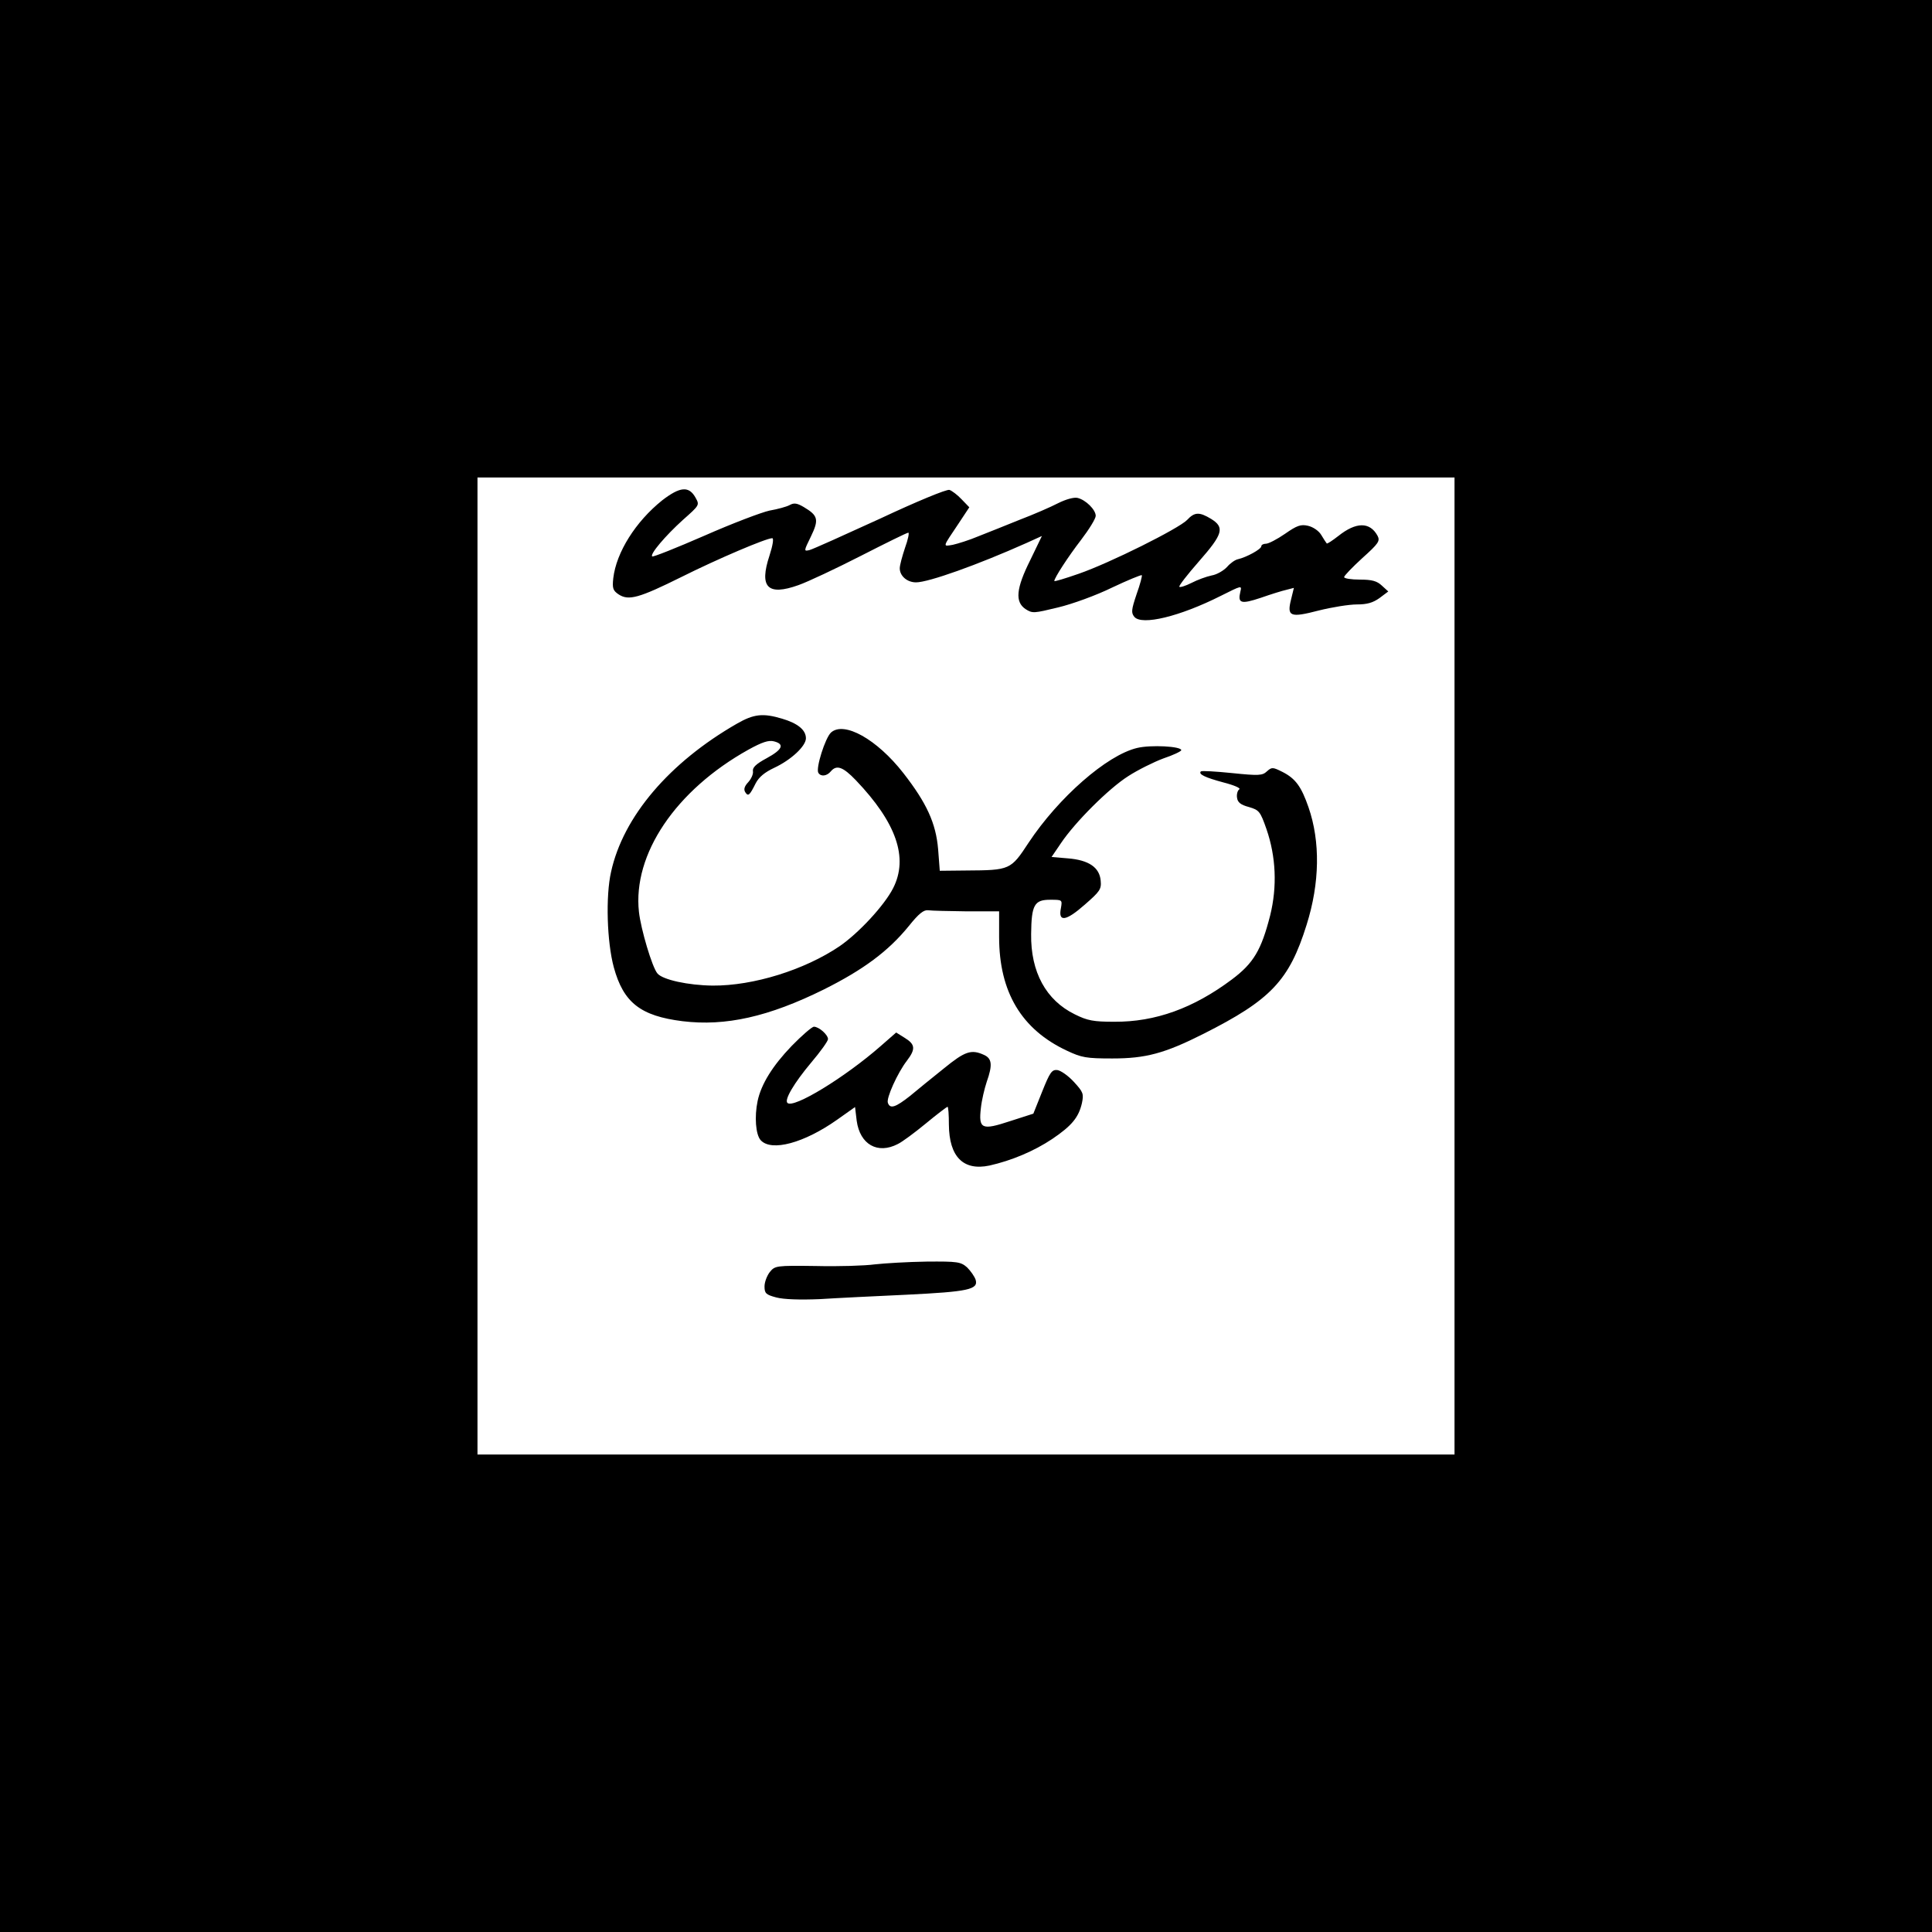
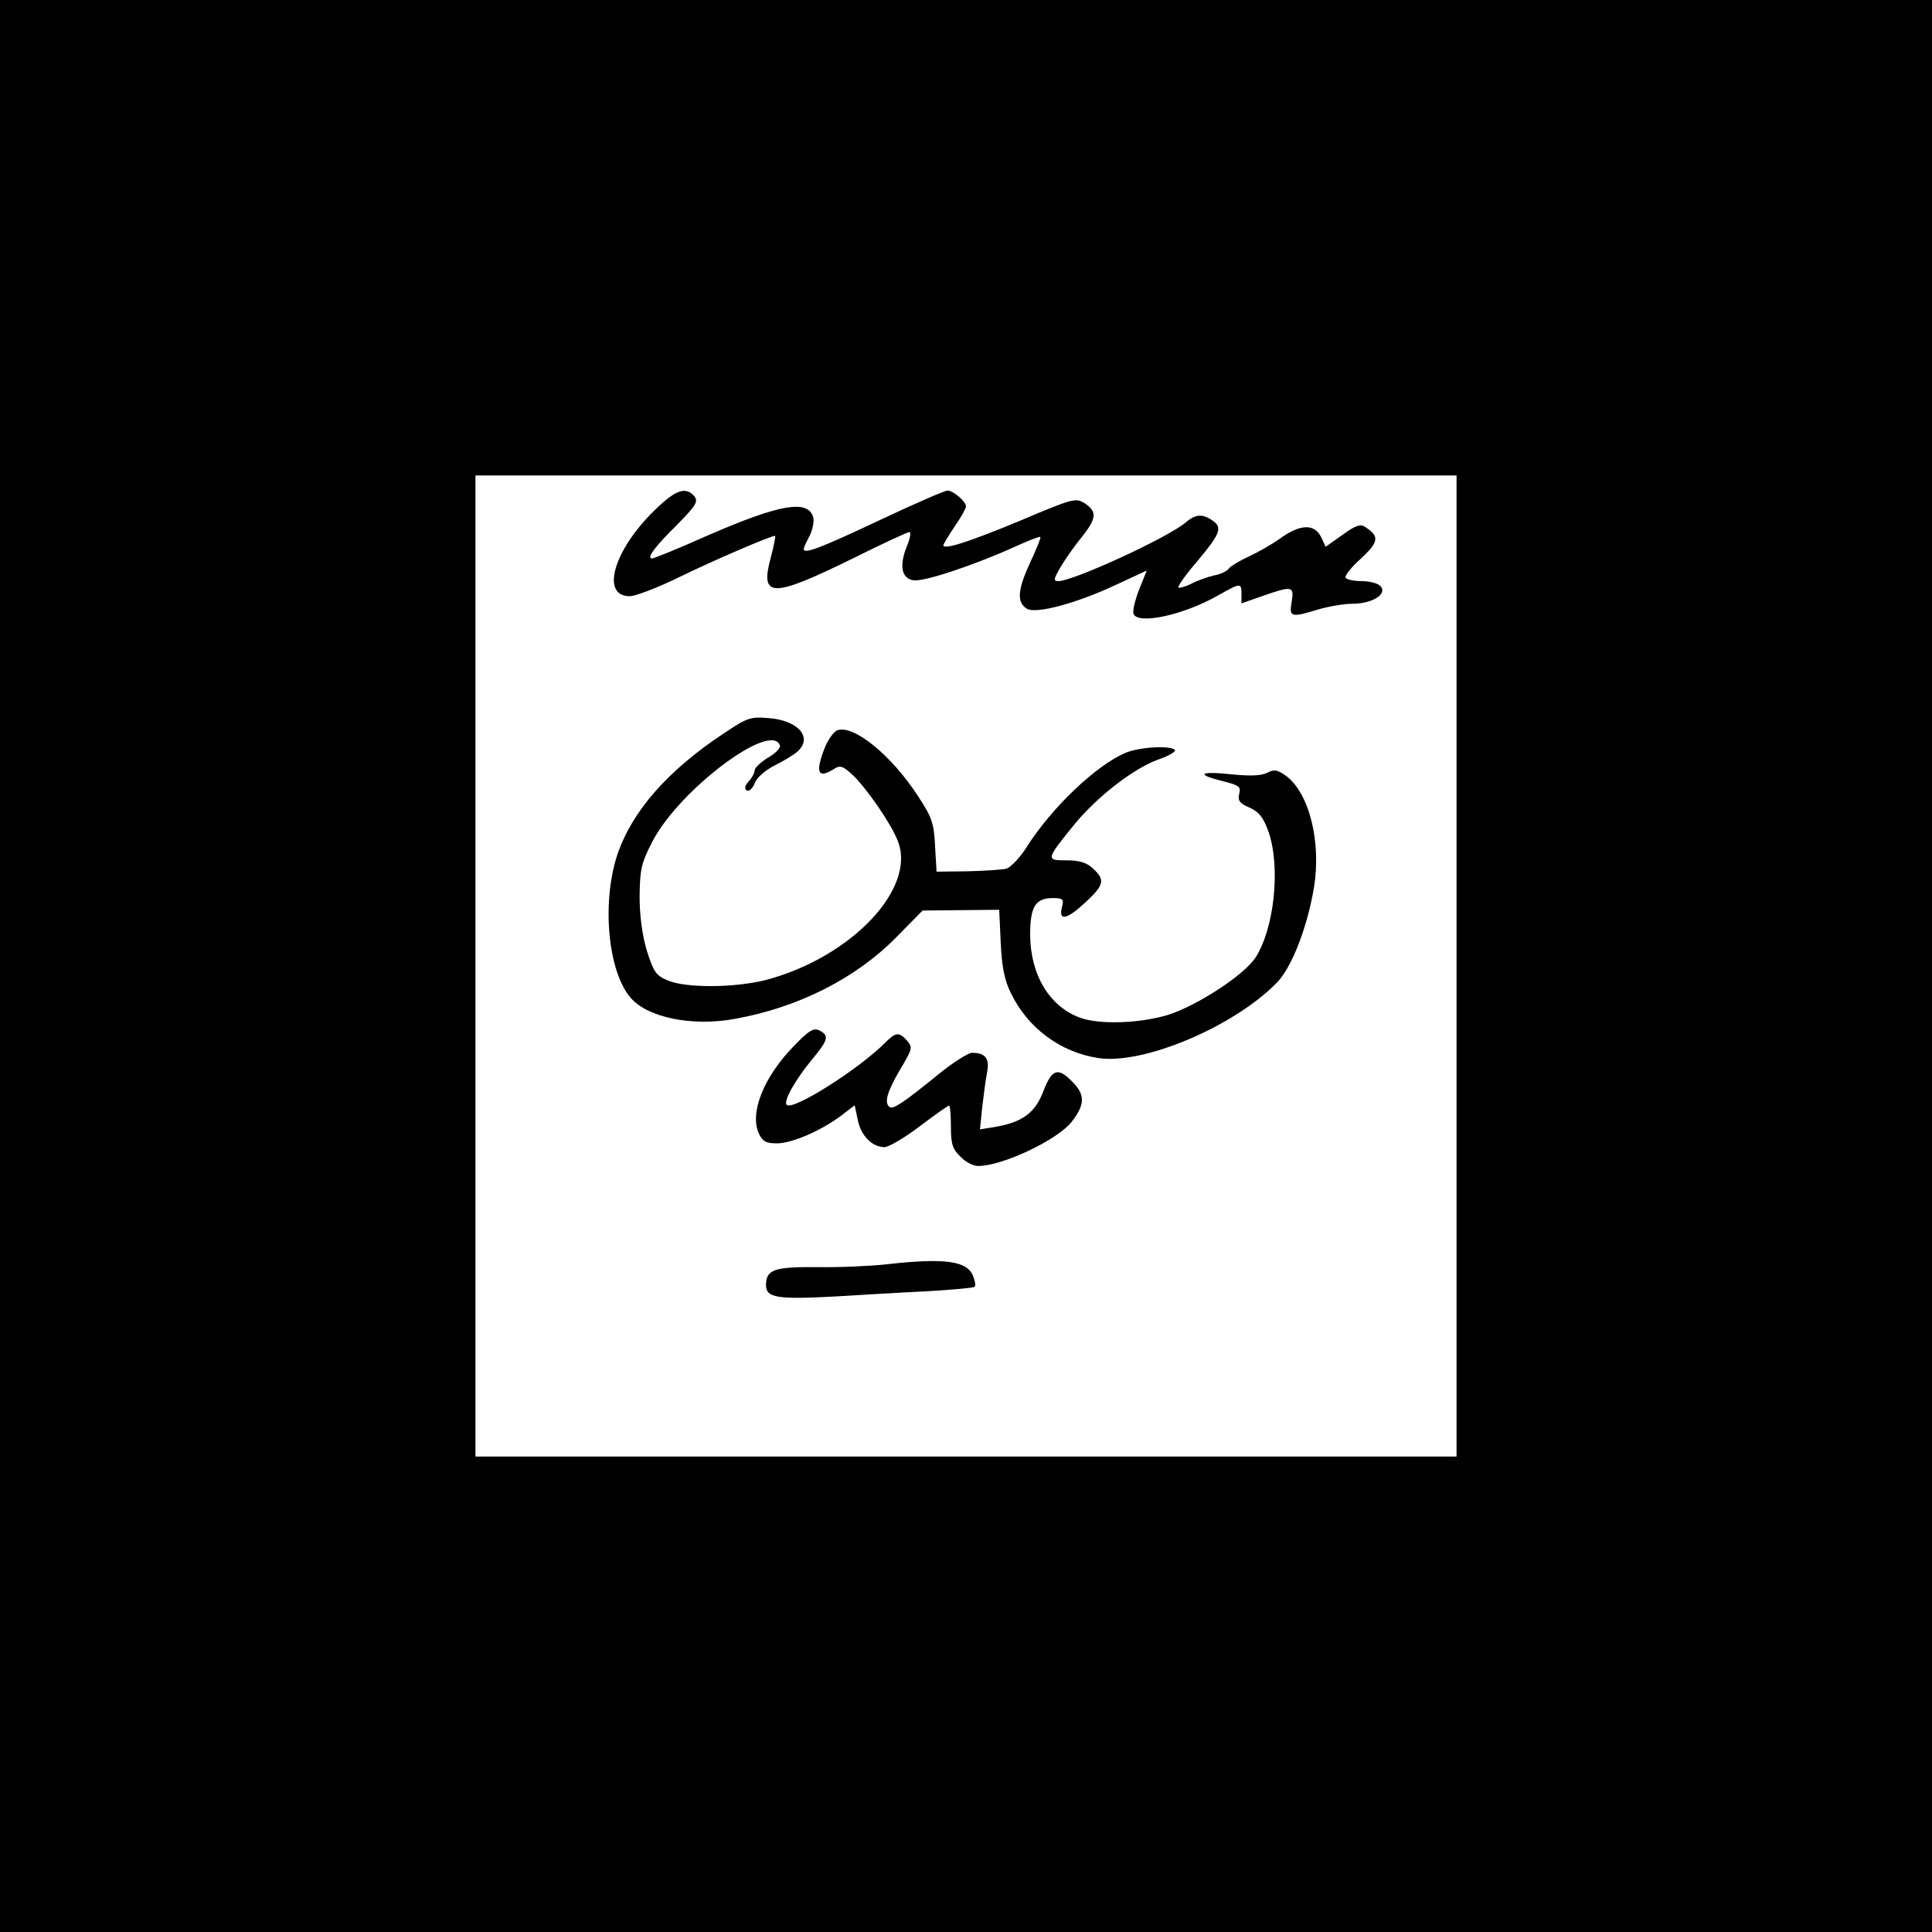
- <svg xmlns="http://www.w3.org/2000/svg" version="1" width="933.333" height="933.333" viewBox="0 0 700 700">
-   <path d="M0 350v350h700V0H0v350zm527 0v177H173V173h354v177z" />
-   <path d="M239.9 181.3c-9.6 7.7-16.6 18.8-17.7 28.2-.4 3.7-.1 4.5 2 5.9 3.6 2.3 7.3 1.3 22.8-6.4 13-6.5 30.6-14 32.8-14 .6 0 .2 2.6-1 6.3-3.8 11.5-.7 14.7 10.5 10.7 3.4-1.2 13.6-6 22.6-10.6 9-4.6 16.7-8.4 17.2-8.4.4 0-.1 2.5-1.2 5.5-1 3-1.9 6.3-1.9 7.4 0 2.8 2.7 5.1 5.9 5.1 4.5 0 22.2-6.3 40.1-14.3l5.5-2.5-4.2 8.7c-5.2 10.4-5.6 15.2-1.7 17.8 2.5 1.6 3 1.5 11.7-.6 5.1-1.2 13.9-4.4 19.6-7.2 5.7-2.7 10.6-4.7 10.8-4.5.2.2-.6 3.3-1.9 6.9-1.9 5.7-2 6.7-.8 8.2 2.7 3.2 16.4-.1 31.3-7.6 7.6-3.8 7.7-3.9 7.1-1.5-1 4.2.2 4.6 7.4 2.2 3.7-1.3 7.9-2.6 9.3-2.9l2.7-.7-1 4.1c-1.6 6.3-.4 6.8 10 4.1 4.8-1.2 11-2.2 13.8-2.2 3.7 0 5.8-.6 8.2-2.3l3.2-2.4-2.3-2.1c-1.8-1.7-3.6-2.2-8-2.2-3.1 0-5.7-.4-5.7-.9s3-3.6 6.6-6.9c5.9-5.3 6.5-6.2 5.5-8.1-2.8-5.1-7.8-5-14.2.1-2.2 1.7-4 2.9-4.2 2.7-.2-.2-1.1-1.6-2-3.1-.9-1.5-3-2.9-4.8-3.3-2.6-.6-4-.1-8.3 2.9-2.9 2-6 3.6-6.9 3.6-.9 0-1.7.4-1.7.9 0 1.1-5.4 4-8.4 4.7-1.1.2-2.9 1.5-4 2.8-1.2 1.3-3.7 2.8-5.6 3.1-1.9.4-5.2 1.6-7.3 2.7-2.2 1.1-4.1 1.7-4.4 1.4-.3-.3 2.9-4.4 7.1-9.2 8.7-9.9 9.4-12.3 4.4-15.4-4.3-2.6-6-2.5-8.7.4-3 3.1-28 15.6-39.3 19.5-4.9 1.7-8.8 2.9-8.8 2.6 0-1.1 5-8.8 9.7-14.9 2.9-3.8 5.3-7.7 5.3-8.7 0-2.2-3.6-5.8-6.6-6.5-1.3-.3-4.2.5-7 1.9-2.7 1.4-8.9 4.1-13.9 6-4.9 2-11.7 4.7-15 6-3.3 1.4-7.5 2.7-9.3 3.1-3.7.6-3.8 1.1 2.1-7.7l3.9-5.9-2.8-2.9c-1.5-1.6-3.5-3.1-4.4-3.4-1-.3-11.9 4.2-25.1 10.4-12.9 5.9-24.4 11.1-25.6 11.4-2.1.5-2.1.4.5-4.9 3-6.2 2.6-7.6-2.6-10.7-2.4-1.4-3.5-1.6-5.1-.7-1.1.6-4.4 1.5-7.3 2-2.8.6-13.4 4.6-23.6 9.1-10.1 4.4-18.6 7.8-18.9 7.5-.9-.8 4.8-7.5 11.1-13.2 6.1-5.4 6.1-5.4 4.6-8.1-2.4-4.3-5.6-4-12.1 1zM267 262.2c-24.4 14-41.2 33.6-45.6 53.7-2 8.8-1.5 25.4 1 34.6 3.5 12.8 9.7 17.6 24.9 19.5 15.6 1.9 31.2-1.6 51.2-11.5 14.4-7.2 23.4-13.9 30.8-23 3.6-4.5 5.4-5.9 7-5.7 1.2.2 7.5.3 14 .4H362v9.3c0 19.9 8.1 33.5 24.6 41.2 5.3 2.5 7 2.8 16.4 2.8 12.1 0 18.9-1.8 33-8.9 24.4-12.3 31.1-19.3 37.4-39.5 4.8-15.2 5-30.2.7-42.6-2.6-7.5-4.7-10.4-9.4-12.8-3.6-1.8-3.9-1.8-5.7-.2-1.6 1.5-2.9 1.6-12.6.6-5.9-.6-11-.9-11.3-.6-1 1 1.5 2.2 8.2 4 3.9 1 6.4 2.1 5.7 2.5-.6.4-1 1.8-.8 3 .2 1.7 1.3 2.6 4.3 3.4 3.7 1.1 4.1 1.5 6.4 8.1 3.4 9.9 3.9 20.7 1.3 31.2-3.2 12.5-6 17.3-13.9 23.2-13.9 10.4-27.7 15.4-42.6 15.3-7.5 0-9.7-.4-14.3-2.7-10.4-5.1-16-15.3-15.8-29.1.1-10.6 1.2-12.4 6.9-12.4 4.4 0 4.4 0 3.9 3-1.1 5.2 1.8 4.8 8.6-1.2 5.5-4.8 6.1-5.6 5.8-8.7-.4-4.8-4.3-7.5-11.9-8.1l-5.9-.5 3.4-5c5.1-7.6 17.3-19.8 24.4-24.3 3.4-2.2 9.2-5.1 12.7-6.4 3.6-1.2 6.5-2.6 6.5-3 0-1.4-11-2-16-.8-11 2.6-28.5 18-39.3 34.3-6.5 9.9-6.7 10-22.7 10.1l-9.5.1-.6-7.8c-.8-9.4-4.1-16.7-12.6-27.6-9.6-12.3-21.5-18.9-26.2-14.7-2.1 1.9-5.6 13-4.6 14.6.9 1.5 3.1 1.2 4.5-.5 2.1-2.5 4.4-1.7 9.1 3.2 14.7 15.4 19.1 28.1 13.5 39.1-3.2 6.3-12.6 16.4-19.5 21.1-12.6 8.5-31.1 14.3-45.9 14.2-8.8-.1-18.1-2.1-20-4.4-1.9-2.2-6-16-6.7-22.3-2.3-20.9 13.3-44.1 39.7-58.8 4.9-2.7 7.3-3.5 9.2-3 4 1 3.1 3-2.6 6.1-3.9 2.1-5.2 3.4-5 4.7.2 1-.6 2.8-1.7 4-1.4 1.5-1.7 2.6-1.1 3.6 1.1 1.7 1.6 1.2 3.8-3.2 1.2-2.3 3.3-4 6.7-5.6 6.2-2.9 11.5-7.9 11.5-10.7 0-3-2.9-5.4-8.6-7.1-7-2.1-10.3-1.7-16.4 1.8z" />
-   <path d="M286.8 379c-6.9 7.2-11 13.8-12.3 19.9-1.2 5.7-.7 12.2 1.1 14.2 3.9 4.3 15.8 1 27.7-7.4l6.5-4.6.6 5c1.2 8.6 7.6 12.2 14.9 8.4 1.5-.7 6.1-4.1 10.1-7.4 4.1-3.4 7.7-6.1 7.9-6.1.3 0 .5 2.9.5 6.5.1 11.6 5.2 16.8 14.7 14.8 8-1.8 16.1-5.2 22.7-9.6 7.1-4.8 9.6-7.8 10.8-13 .7-3.4.5-4-2.9-7.7-2-2.2-4.7-4.1-6-4.3-2-.2-2.7.8-5.5 7.8l-3.2 8-8.4 2.7c-10.3 3.4-11.5 2.9-10.6-4.8.3-2.8 1.3-7 2.1-9.4 2.2-6.2 1.9-8.5-1-9.8-4.6-2.1-6.9-1.3-14.5 4.9-4.1 3.3-9.7 7.8-12.3 10-5.2 4.1-7.2 4.8-8 2.5-.7-1.6 3.5-10.9 6.9-15.3 3.2-4.2 3-5.9-.7-8.2l-3.2-2-5.6 4.9c-13 11.4-31.7 22.8-33.8 20.6-1.2-1.1 2.4-7.2 8.6-14.6 3.4-4 6.1-7.8 6.1-8.5 0-1.6-3.3-4.5-5.1-4.5-.7 0-4.4 3.2-8.1 7zM317 458.1c-3.6.5-13.2.8-21.3.6-14.6-.2-14.9-.1-16.8 2.2-1 1.3-1.9 3.6-1.9 5.2 0 2.5.5 3 4.3 4 2.7.7 8.4.9 15.7.6 6.3-.4 20.5-1.1 31.5-1.6 22.4-1.1 26-1.9 25-5.4-.4-1.2-1.8-3.2-3.1-4.5-2.3-2-3.4-2.2-14.7-2.1-6.7.1-15.1.6-18.7 1z" />
+ <svg xmlns="http://www.w3.org/2000/svg" version="1" width="682.667" height="682.667" viewBox="0 0 512 512">
+   <path d="M0 256v256h512V0H0v256zm386 0v130H126V126h260v130z" />
+   <path d="M172.4 136.3c-10.1 10.4-13 21.7-5.5 21.7 1.5 0 7.5-2.3 13.2-5.1 8.8-4.3 24.1-10.9 25.3-10.9.2 0-.3 2.7-1.2 6-2.8 10.5.4 10.5 21.8 0 7.8-3.9 14.5-7 15-7s.2 1.6-.6 3.6c-2.2 5.3-1.5 8.8 1.8 9.2 2.9.3 15.6-3.9 26.3-8.7 3.7-1.7 7-3 7.2-2.8.2.2-1.1 3.4-2.8 7-3.2 7-3.5 10.3-.8 12 2.4 1.5 13.1-1.4 23.4-6.2l8.4-3.9-2 5c-1.1 2.8-1.8 5.7-1.5 6.5 1.2 2.9 13.2.3 22.2-4.8 6.2-3.5 6.4-3.5 6.4-.5v2.5l5.7-2c7.8-2.7 8.3-2.6 7.6 1.6-.7 4.1-.2 4.2 7.1 2 2.7-.8 6.8-1.5 9-1.5 5.2 0 9.3-2.5 7.5-4.6-.6-.8-2.9-1.4-5-1.4s-4-.4-4.3-.9c-.3-.5 1.5-2.8 4.1-5.1 4.8-4.5 4.9-5.9 1-8.4-1.2-.8-2.6-.3-6 2.2l-4.4 3.1-1.1-2.4c-1.8-3.8-5.6-3.7-11.1.3-2.1 1.5-5.8 3.6-8.2 4.7-2.4 1.1-4.7 2.5-5.2 3.1-.4.7-2.2 1.6-4 1.9-1.7.4-4.5 1.4-6 2.2-1.6.8-3.1 1.2-3.4 1-.3-.3 2-3.5 5.1-7.1 5.7-6.8 6.5-8.6 4.4-10.3-2.9-2.2-4.8-2.2-7.5.1-4.8 4.1-29.9 15.6-33.8 15.6-1.4 0-1.3-.5.6-3.8 1.2-2 3.7-5.6 5.6-7.9 3.9-4.9 4.1-6.7.8-8.9-2.4-1.5-3-1.4-16.7 4.4-13.9 5.8-20.8 8-20.8 6.7 0-.3 1.4-2.6 3-5 1.7-2.4 3-4.8 3-5.3 0-1.3-3.4-4.2-4.9-4.2-.7 0-9 3.6-18.3 8-15.7 7.4-19.8 8.9-19.8 7.5 0-.4.7-1.9 1.6-3.6.8-1.6 1.2-3.9.9-4.9-1.5-4.7-8.9-3.4-28.4 5.1-7.4 3.3-13.8 5.9-14.3 5.9-1.6 0 .8-3.2 6.8-9.1 4.9-5 5.5-6 4.4-7.4-2.4-2.8-5.3-1.6-11.6 4.8zM191.9 194.3c-15 9.9-24.4 20.7-28.3 32.2-4.2 12.7-2.5 31.1 3.6 38 4.5 5.2 16.4 7.6 27.6 5.5 16.7-3 32-10.7 42.7-21.6l7-7.1 10.1-.1 10.2-.1.4 8.7c.3 6.4 1 10 2.7 13.4 4.5 9.3 13.2 15.7 23.2 17.2 12 1.8 36-8.4 47.3-20 3.9-4 8-14.5 9.8-25.1 2-12.1-1.2-25.1-7.4-29.7-2.3-1.6-3.1-1.8-5-.8-1.6.8-4.5.9-9.5.4-8.4-.9-9.6 0-2.3 1.8 4.4 1.1 4.9 1.5 4.4 3.4-.4 1.8.1 2.5 2.7 3.6 2.6 1.2 3.7 2.6 5.1 6.5 3.2 9.4 1.5 25.6-3.5 33.3-3.1 4.7-15.6 12.8-23.3 15.2-7.4 2.2-18 2.6-23.2.7-8.1-3-13.1-11.3-13.2-21.9 0-7.6 1.4-9.8 6.1-9.8 2.6 0 2.9.3 2.3 2.5-.9 3.7 1.4 3.2 6.4-1.5 4.8-4.5 5.1-5.8 1.9-8.8-1.7-1.6-3.6-2.2-7-2.2-5.6 0-5.6-.1 2-9.5 6-7.3 15.6-14.8 22.2-17.2 2.7-.9 4.7-2.1 4.5-2.5-.9-1.3-9.3-.9-13.1.7-7.8 3.3-19.6 14.5-26.3 25.1-1.7 2.7-4.1 5.2-5.3 5.6-1.2.3-5.9.6-10.3.7l-8.2.1-.4-6.8c-.3-6.1-.8-7.6-4.7-13.5-6.8-10.4-16.7-18.6-21.1-17.2-1 .3-2.5 2.4-3.4 4.6-2.6 6.6-1.9 8.4 2.4 5.7 1.7-1.1 2.4-.8 5.1 1.7 3.7 3.6 10 12.7 11.8 17.3 5.1 12.6-12.3 30.9-34.9 36.9-8.3 2.1-21.3 2.2-26.1.1-3.1-1.3-3.7-2.3-5.5-7.9-1.2-4.1-1.9-9.2-1.9-14.4.1-7.1.4-8.7 3.4-14.5 7.1-13.7 31.6-32.1 33.8-25.4.2.6-1.2 2.1-3.2 3.2-1.9 1.2-3.5 2.7-3.5 3.3 0 .7-.7 2-1.6 3-1 1.1-1.2 1.9-.5 2.4.6.3 1.5-.5 2.1-1.9.5-1.5 2.7-3.4 5.2-4.7 2.4-1.2 5.1-2.8 6.1-3.7 4.2-3.7.3-8.3-7.6-8.9-4.8-.4-5.7-.1-11.8 4z" />
+   <path d="M210.3 277.3c-7.9 8.1-11.7 17.6-9.2 23.1 1 2.1 1.9 2.6 4.8 2.6 4 0 11.8-3.4 17.1-7.4l3.5-2.7.8 3.8c.8 4.2 3.8 7.3 7.1 7.3 1.1 0 5.4-2.5 9.3-5.5 4-3 7.5-5.5 7.8-5.5.3 0 .5 2.5.5 5.5 0 4.6.4 6 2.5 8 1.3 1.4 3.4 2.5 4.7 2.5 6.5 0 21-6.9 24.8-11.7 3.5-4.5 3.6-7.1.4-10.4-4-4.2-5.6-3.7-7.9 2.3-2.2 5.8-5.7 8.3-13.1 9.5l-3.7.6.6-5.9c.4-3.2.9-7.4 1.3-9.3.7-3.6-.5-5.1-4-5.1-1 0-5.1 2.6-8.9 5.7-9.1 7.4-11.9 9.3-12.9 8.7-1.6-1-.7-4.1 2.7-9.9 3.3-5.5 3.4-5.9 1.9-7.7-2.2-2.4-3-2.3-5.9.6-7.1 7.1-24.4 18-26 16.4-1-.9 2.3-6.7 6.6-11.9 4.4-5.3 4.7-6.4 2.1-7.8-1.5-.8-2.8-.1-6.9 4.2zM234.5 335.1c-3.8.4-11.8.8-17.7.7-11.6-.1-13.8.6-13.8 4.8 0 3.3 3 3.8 17.9 3 6.9-.4 18.1-1.1 24.8-1.4 6.7-.4 12.3-.9 12.6-1.2.3-.3.1-1.5-.4-2.8-1.6-4.1-7.5-4.9-23.4-3.1z" />
</svg>
